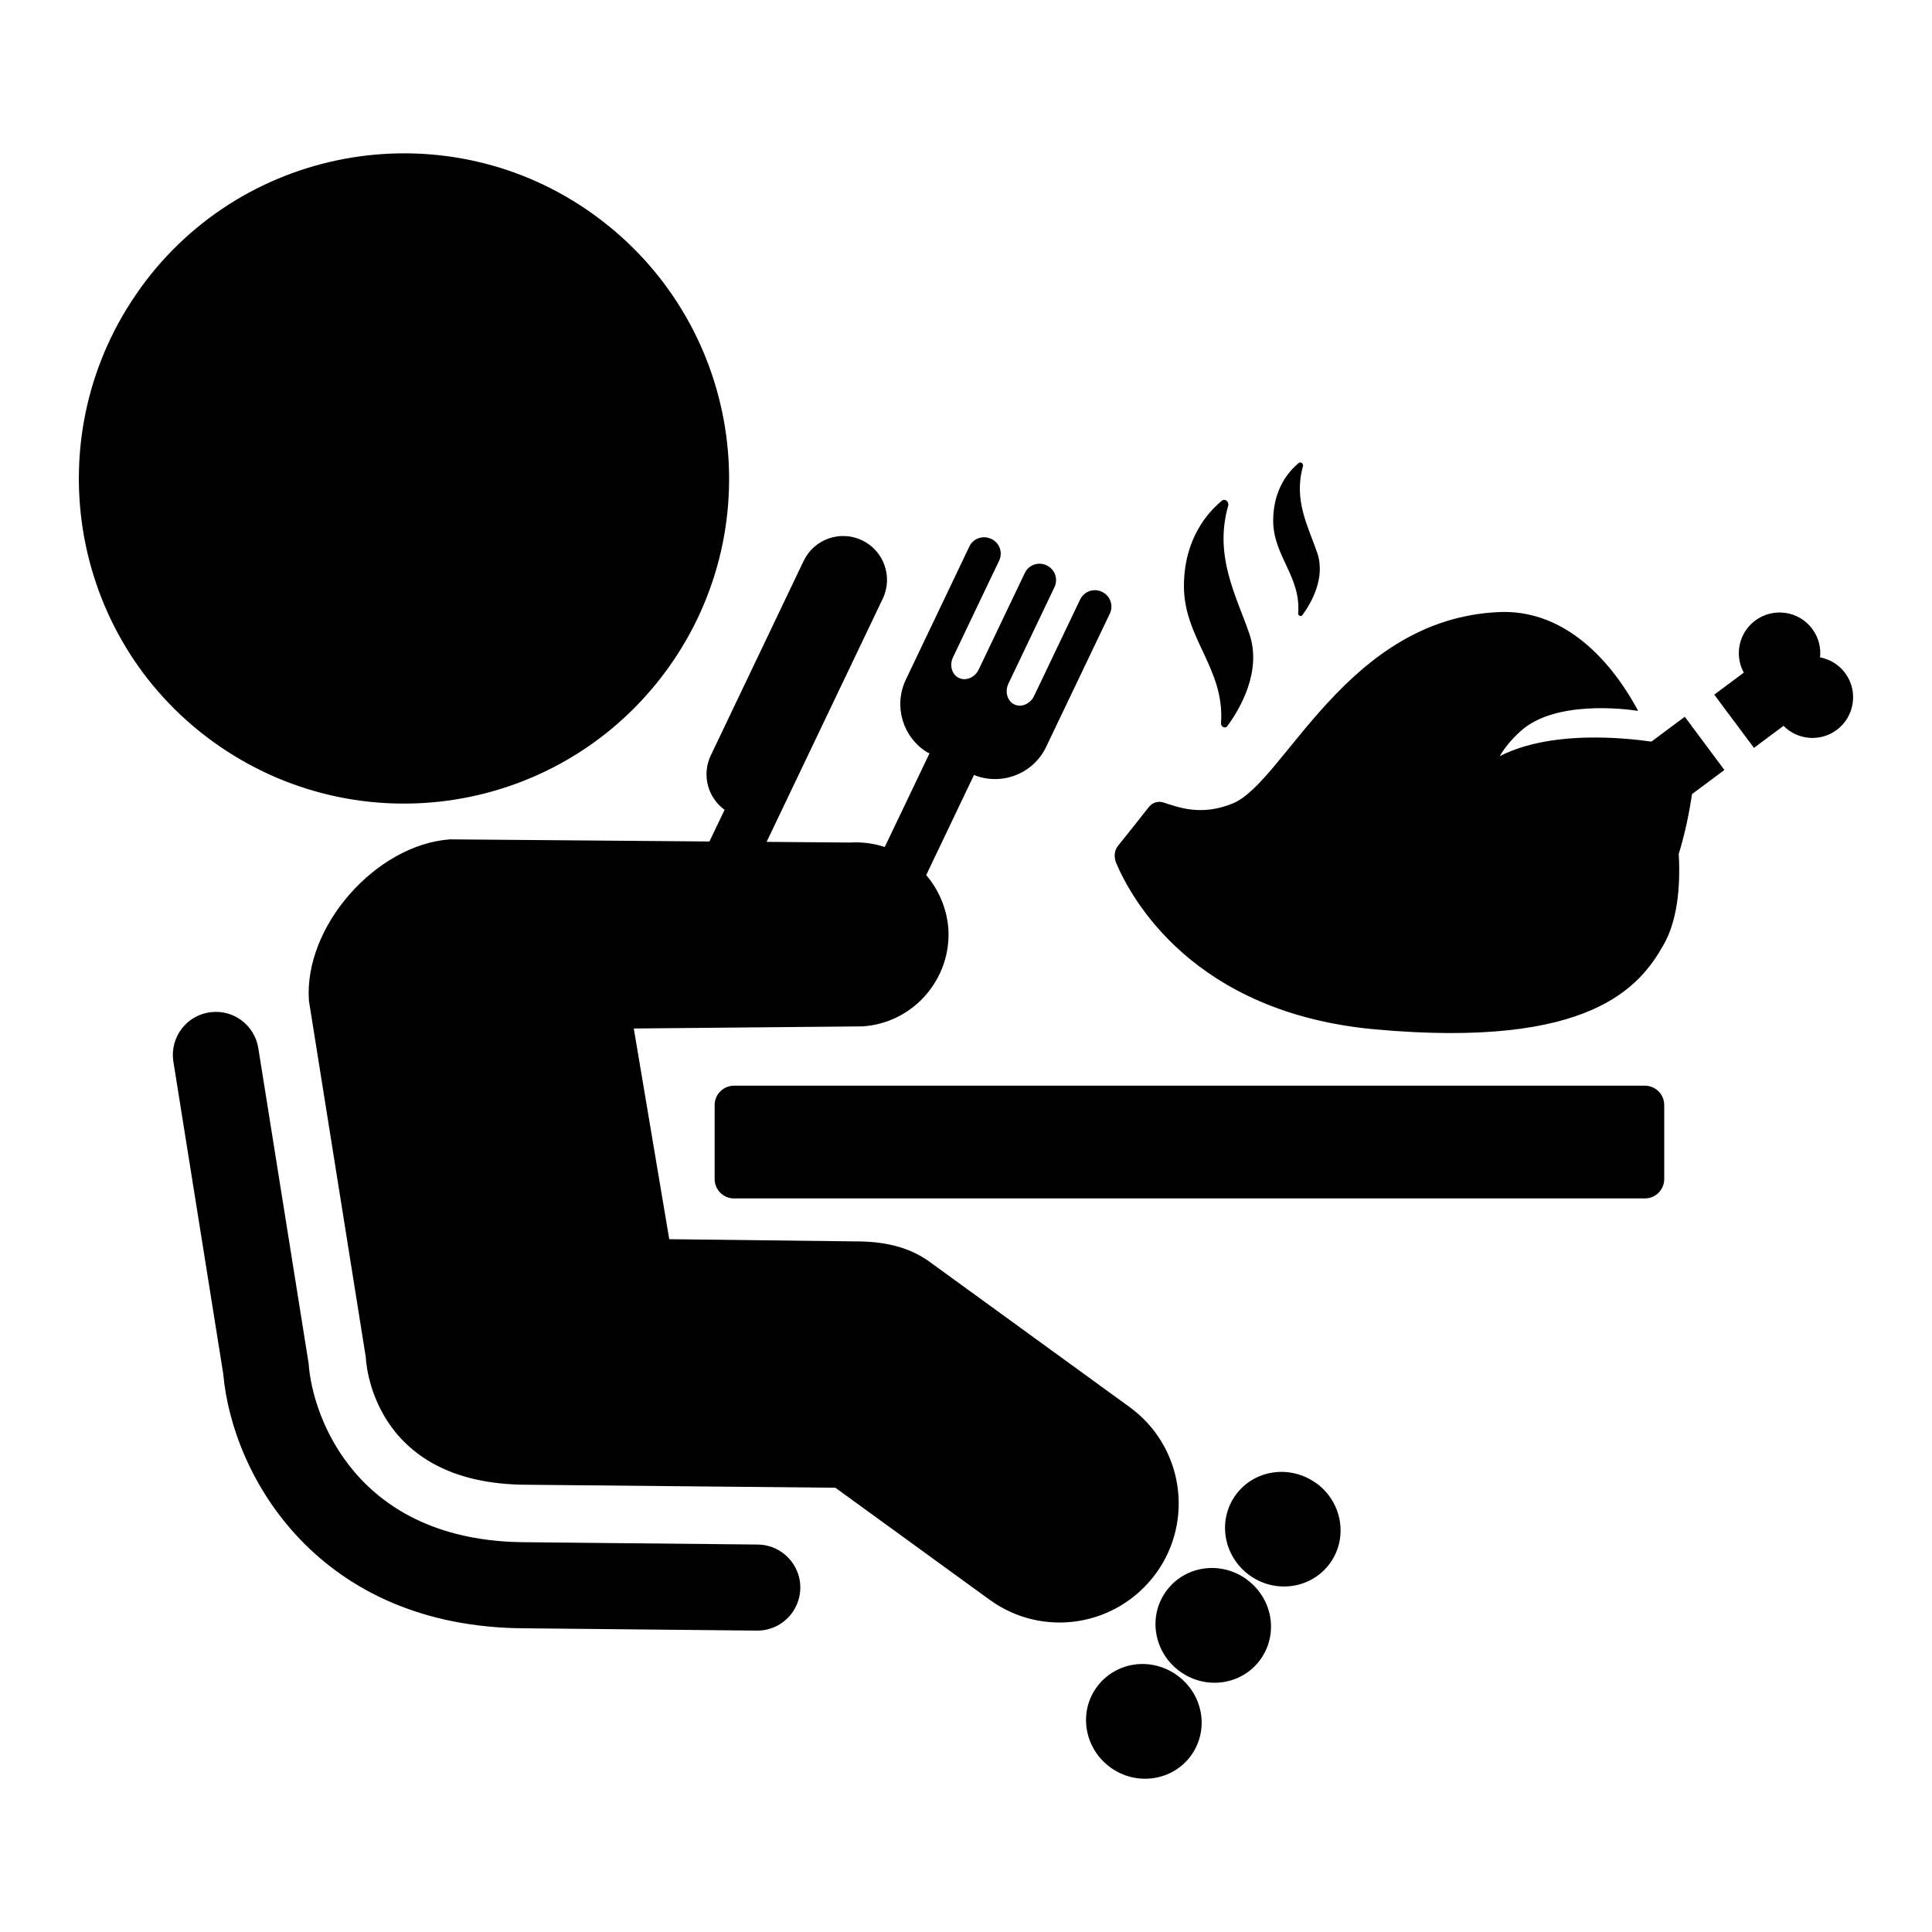
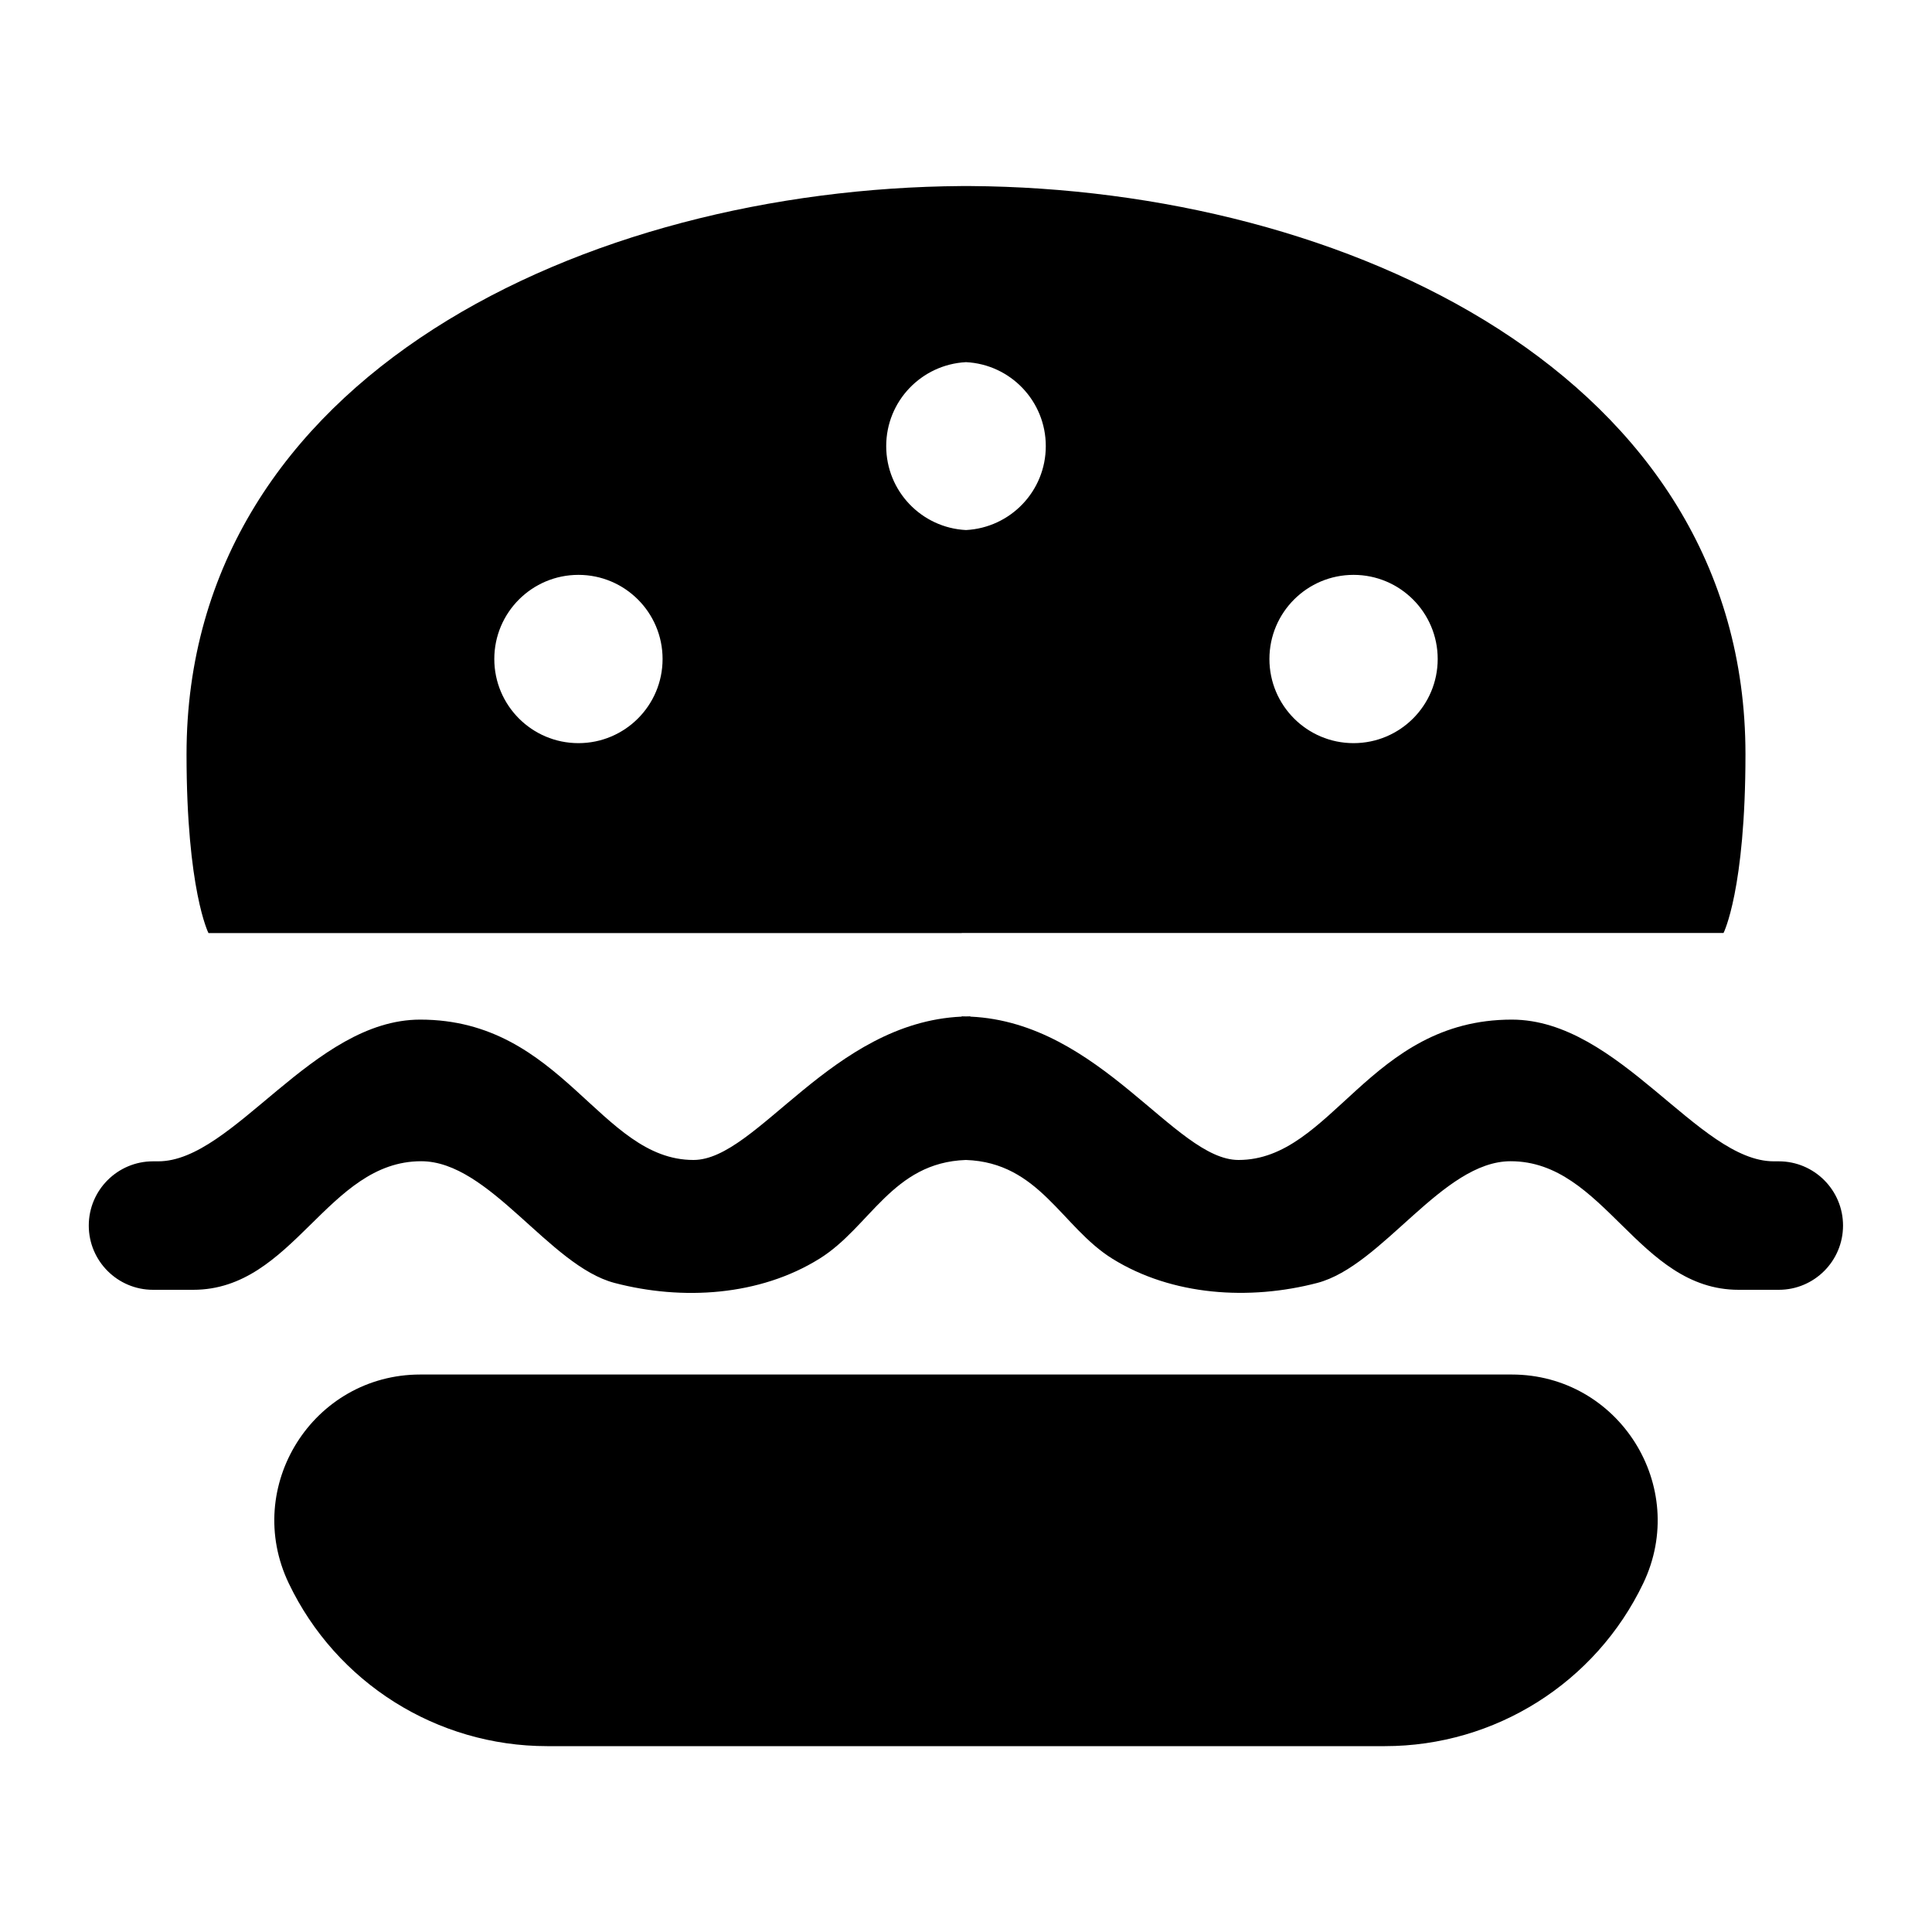
- <svg xmlns="http://www.w3.org/2000/svg" id="Capa_1" data-name="Capa 1" viewBox="0 0 200 200">
-   <path d="M14.57,29.78c10.88-15.03,31.92-18.4,46.93-7.54,15.11,10.93,18.48,31.97,7.6,47.01-10.91,15.08-31.95,18.45-47.06,7.52-15.01-10.86-18.38-31.9-7.47-46.98ZM78.42,159.89l-23.98-.24c-17.52-.05-22.11-12.95-22.49-18.5l-5.21-32.65c-.38-2.36-2.54-4-4.91-3.72-2.52.29-4.28,2.62-3.88,5.13l5.16,32.31c.95,10.73,9.95,26.28,31.26,26.34l23.98.24c1.94.02,3.67-1.22,4.27-3.06.95-2.86-1.17-5.82-4.19-5.85ZM119.68,162.86c3.98-5.5,2.77-13.21-2.77-17.22l-20.68-15.02c-2.28-1.65-4.96-2.11-7.6-2.11l-19.35-.23-3.67-21.81,23.69-.22c5.28-.35,9.23-4.95,8.87-10.18-.18-2.1-1.02-3.99-2.29-5.48l4.95-10.37c.08.04.12.06.13.06,2.82,1.05,6.02-.2,7.34-2.97l6.59-13.79c.4-.84.04-1.85-.79-2.24l-.04-.02c-.84-.4-1.84-.04-2.24.79l-4.77,9.99c-.4.84-1.33,1.23-2.05.88-.73-.35-1-1.32-.61-2.15l4.77-9.99c.4-.84.04-1.85-.79-2.24l-.04-.02c-.84-.4-1.85-.04-2.24.79l-4.77,9.99c-.4.84-1.32,1.23-2.06.88-.73-.35-1-1.32-.6-2.15l4.77-9.99c.4-.84.04-1.85-.79-2.24l-.05-.02c-.83-.4-1.85-.04-2.24.79l-6.58,13.79c-1.3,2.73-.31,5.96,2.2,7.51,0,0,.09.04.25.12l-4.63,9.69c-1.14-.37-2.36-.54-3.64-.46l-8.59-.07,12.02-25.17c1.08-2.26.12-4.97-2.14-6.05-2.27-1.08-4.97-.12-6.05,2.14l-9.61,20.13c-.96,2.01-.31,4.37,1.43,5.63l-1.57,3.28-26.86-.22c-7.69.56-15.15,9.04-14.6,16.71l5.89,36.92s.37,13.13,16.64,13.18l31.97.31,15.97,11.6c5.54,4.01,13.22,2.77,17.24-2.77ZM126.4,74.86c-.03.37.43.61.65.31,1.32-1.8,3.62-5.7,2.27-9.6-1.39-4.01-3.65-8.02-2.18-13.22.11-.41-.33-.79-.66-.51-1.47,1.21-3.92,3.97-3.92,8.84,0,5.42,4.24,8.52,3.84,14.19ZM121.86,173.43c-2.71-1.96-6.42-1.41-8.34,1.24-1.9,2.62-1.27,6.34,1.44,8.3,2.69,1.95,6.43,1.39,8.33-1.23,1.92-2.65,1.27-6.35-1.42-8.3ZM134.38,63.47c-.02.25.29.41.44.21.89-1.21,2.44-3.85,1.53-6.48-.93-2.71-2.46-5.41-1.47-8.92.08-.28-.22-.53-.44-.35-.99.82-2.64,2.67-2.64,5.96,0,3.66,2.86,5.75,2.59,9.57ZM191.01,69.67c-.66-.88-1.6-1.43-2.6-1.62.11-1.01-.15-2.07-.81-2.95-1.39-1.87-4.03-2.25-5.9-.86-1.37,1.02-1.94,2.71-1.6,4.27.08.39.22.77.42,1.12l-3.06,2.28,1.34,1.8,2.77,3.71,3.06-2.28c1.45,1.47,3.8,1.69,5.51.42,1.86-1.39,2.25-4.03.86-5.9ZM129.05,163.49c-2.71-1.96-6.42-1.41-8.34,1.24-1.9,2.63-1.27,6.34,1.44,8.3,2.69,1.95,6.42,1.4,8.32-1.23,1.92-2.65,1.27-6.35-1.42-8.3ZM174.42,74.19l-3.37,2.51-.1.07c-.38-.05-.78-.1-1.19-.15-1.15-.13-2.4-.23-3.71-.26-3.62-.09-7.62.3-10.81,1.92.54-.89,1.25-1.77,2.17-2.59,3.53-3.21,10.73-2.32,12.17-2.1-3.21-5.97-8.13-10.49-14.36-10.23-15.82.66-22.24,17.61-27.6,19.81-3.27,1.34-5.63.4-7.19-.1-.54-.17-1.13.01-1.49.46-.96,1.22-2.89,3.65-3.18,4-.4.47-.48,1.16-.22,1.79,1.54,3.65,7.95,15.53,26.82,17.24,22.34,2.02,27.43-4.42,29.9-8.84,1.27-2.26,1.74-5.6,1.52-9.31.68-2.21,1.11-4.4,1.38-6.21l3.35-2.49-2.76-3.71-1.34-1.8ZM136.25,153.54c-2.71-1.96-6.44-1.4-8.34,1.23-1.9,2.63-1.27,6.34,1.44,8.3,2.69,1.95,6.42,1.39,8.33-1.24,1.9-2.63,1.27-6.35-1.43-8.3ZM170.28,112.39h-94.3c-1.1,0-2,.9-2,2v7.67c0,1.1.9,2,2,2h94.3c1.1,0,2-.9,2-2v-7.67c0-1.1-.9-2-2-2Z" />
+ <svg xmlns="http://www.w3.org/2000/svg" id="Capa_1" version="1.1" viewBox="0 0 200 200">
+   <path d="M99.55,96.58h78.87s2.27-4.46,2.27-18.51c0-39.21-41.42-58.55-80.24-58.81h0c-.15-.01-.3,0-.45,0-.15,0-.3,0-.45,0h0c-38.82.27-80.24,19.61-80.24,58.82,0,14.05,2.27,18.51,2.27,18.51h77.98ZM140.12,59.51c4.81,0,8.71,3.9,8.71,8.71s-3.9,8.71-8.71,8.71-8.71-3.9-8.71-8.71,3.9-8.71,8.71-8.71ZM100,37.49c4.6.23,8.26,4.03,8.26,8.69s-3.66,8.45-8.26,8.69c-4.6-.23-8.26-4.03-8.26-8.69s3.66-8.45,8.26-8.69ZM59.88,59.51c4.81,0,8.71,3.9,8.71,8.71s-3.9,8.71-8.71,8.71-8.71-3.9-8.71-8.71,3.9-8.71,8.71-8.71Z" />
+   <path d="M156.49,142.29H43.51c-11.11,0-18.41,11.59-13.62,21.61,4.92,10.3,15.33,16.86,26.75,16.86h86.72c11.42,0,21.82-6.56,26.75-16.86,4.79-10.02-2.52-21.61-13.62-21.61Z" />
+   <path d="M184.16,120.22h-.54c-7.79,0-16-14.67-27.12-14.67-14.76,0-18.6,14.53-28.29,14.53-6.57,0-14.3-14.23-27.76-14.84v-.03c-.15,0-.3.01-.45.01-.15,0-.3-.01-.45-.01v.03c-13.46.61-21.19,14.84-27.76,14.84-9.69,0-13.54-14.53-28.29-14.53-11.11,0-19.33,14.67-27.12,14.67h-.54c-3.67,0-6.65,2.98-6.65,6.65s2.98,6.65,6.65,6.65h4.16c10.41,0,13.87-13.31,23.6-13.31,7.08,0,13.24,10.82,20.02,12.6,7.02,1.84,15.01,1.35,21.21-2.51,5.26-3.27,7.54-9.96,15.16-10.22,7.62.26,9.9,6.95,15.16,10.22,6.2,3.85,14.19,4.34,21.21,2.51,6.78-1.78,12.95-12.6,20.02-12.6,9.74,0,13.19,13.31,23.6,13.31h4.16c3.67,0,6.65-2.98,6.65-6.65s-2.98-6.65-6.65-6.65Z" />
</svg>
